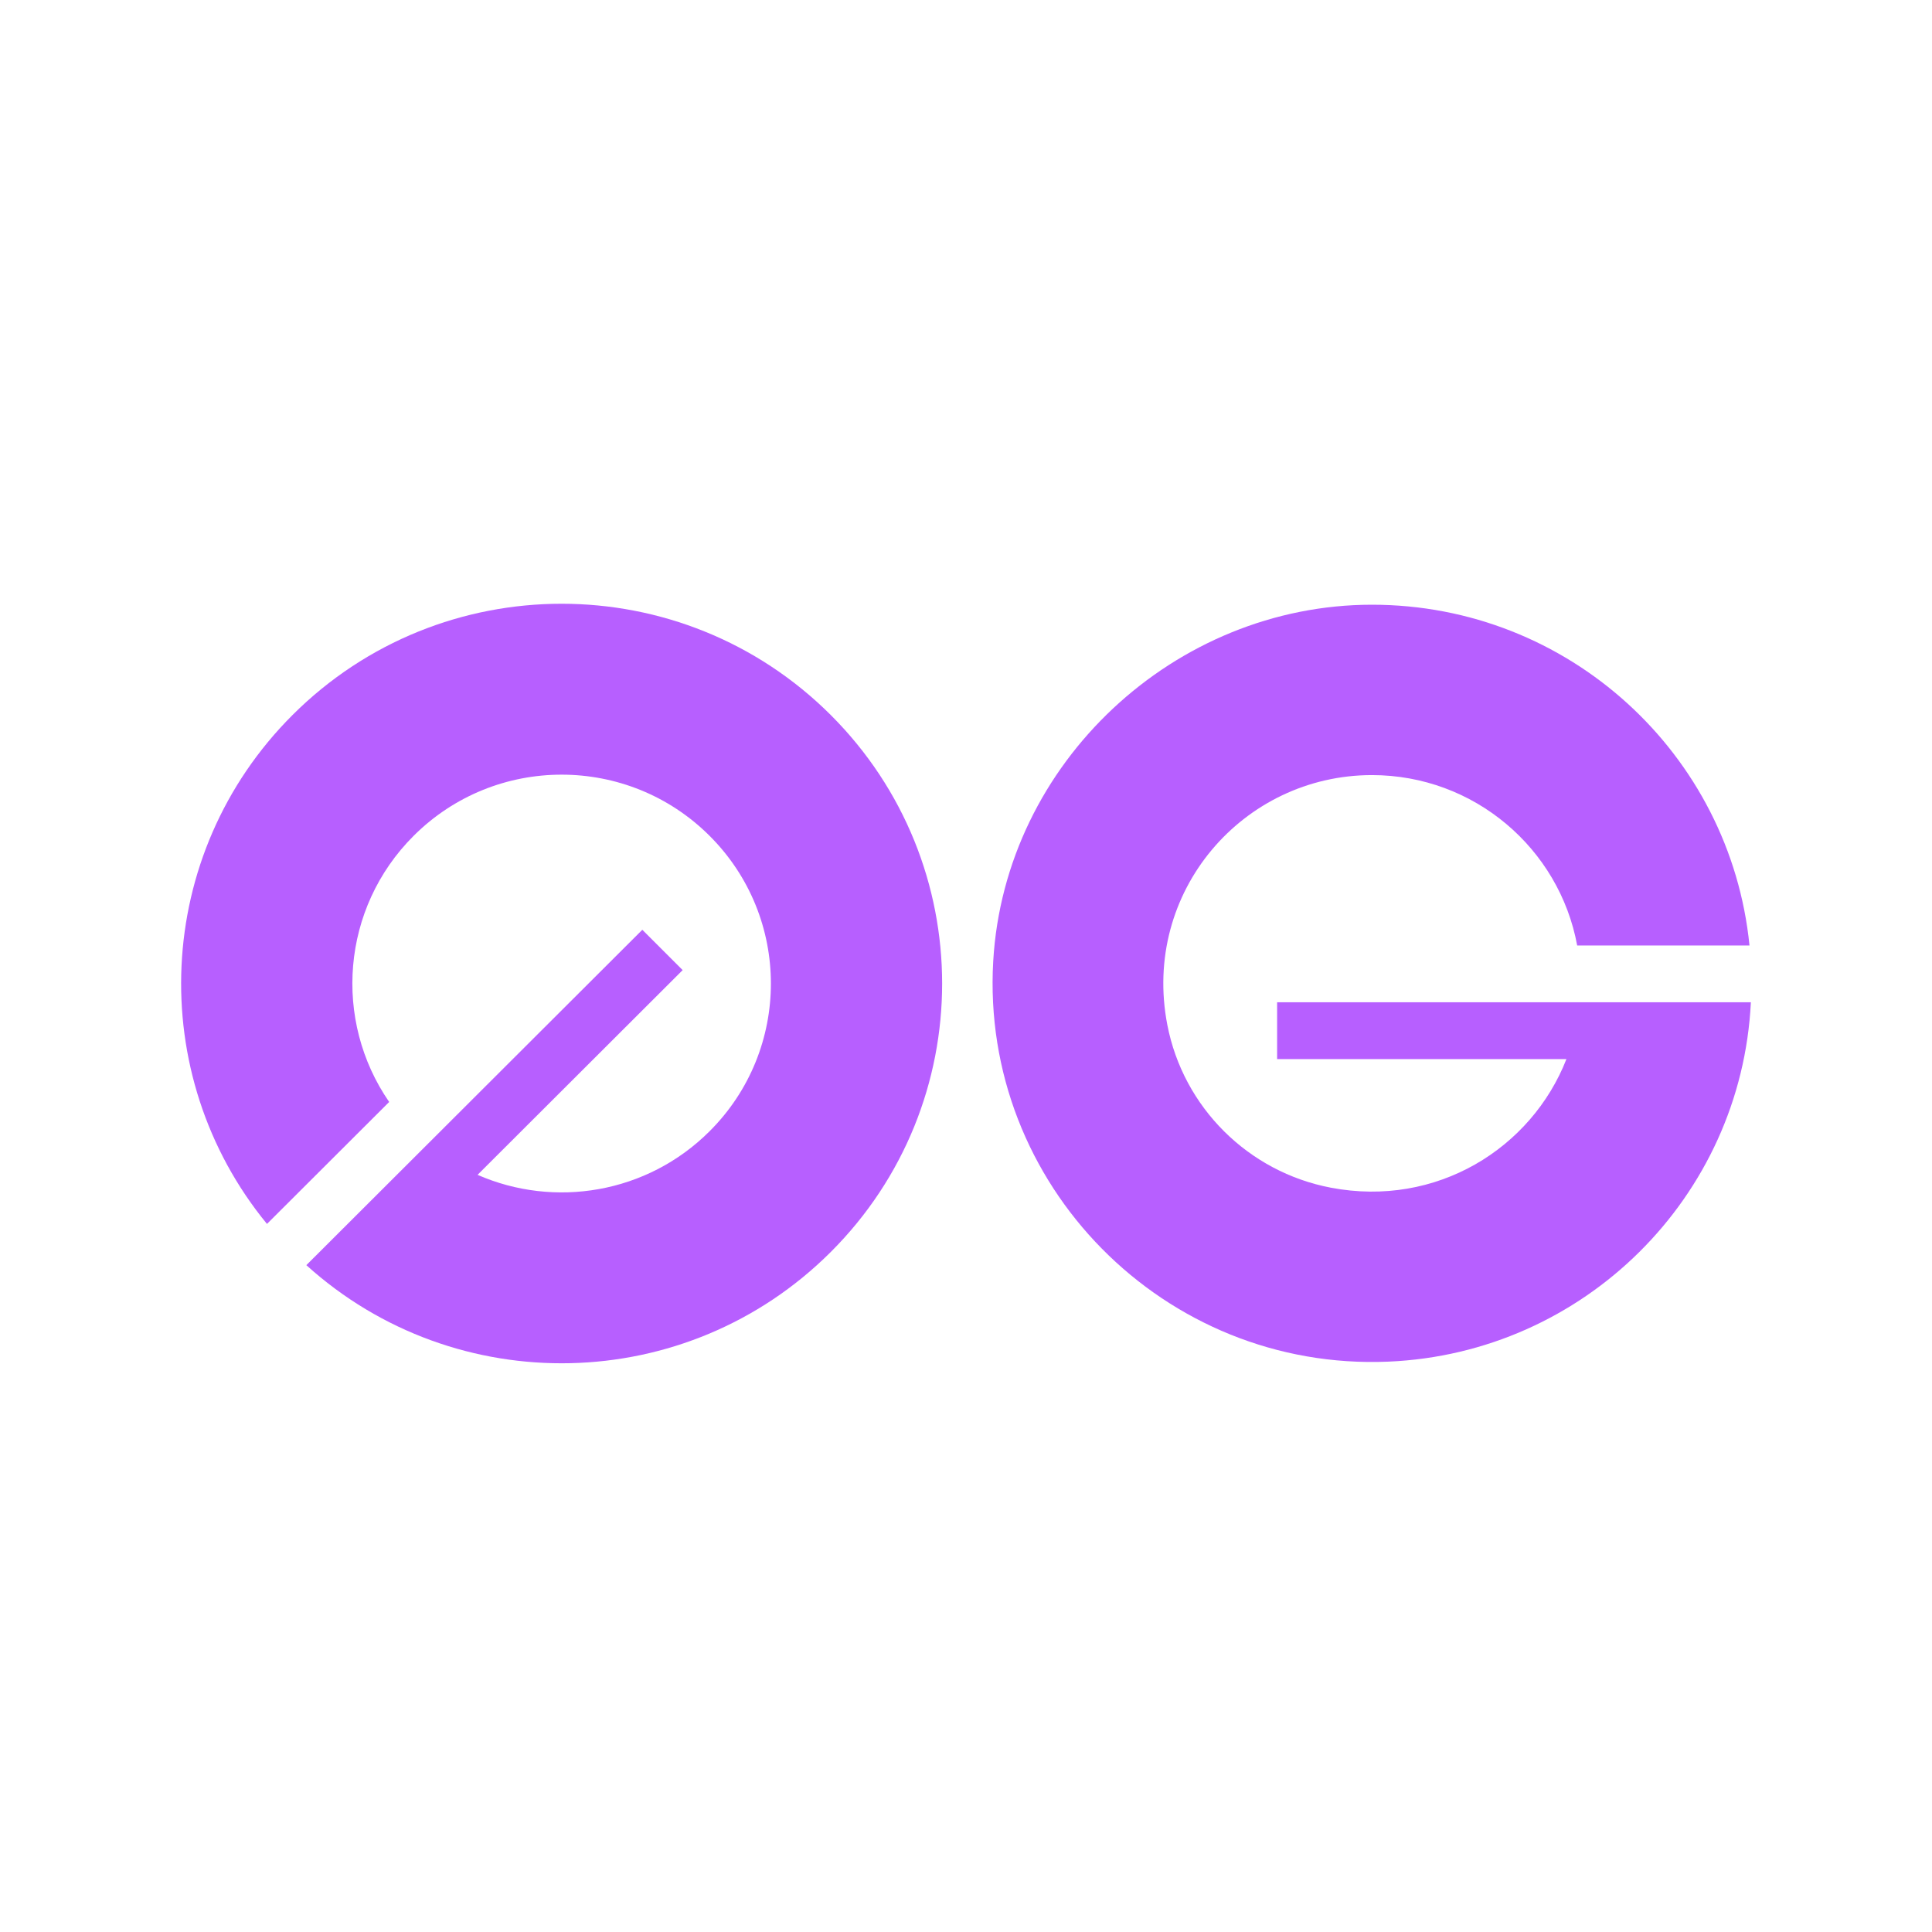
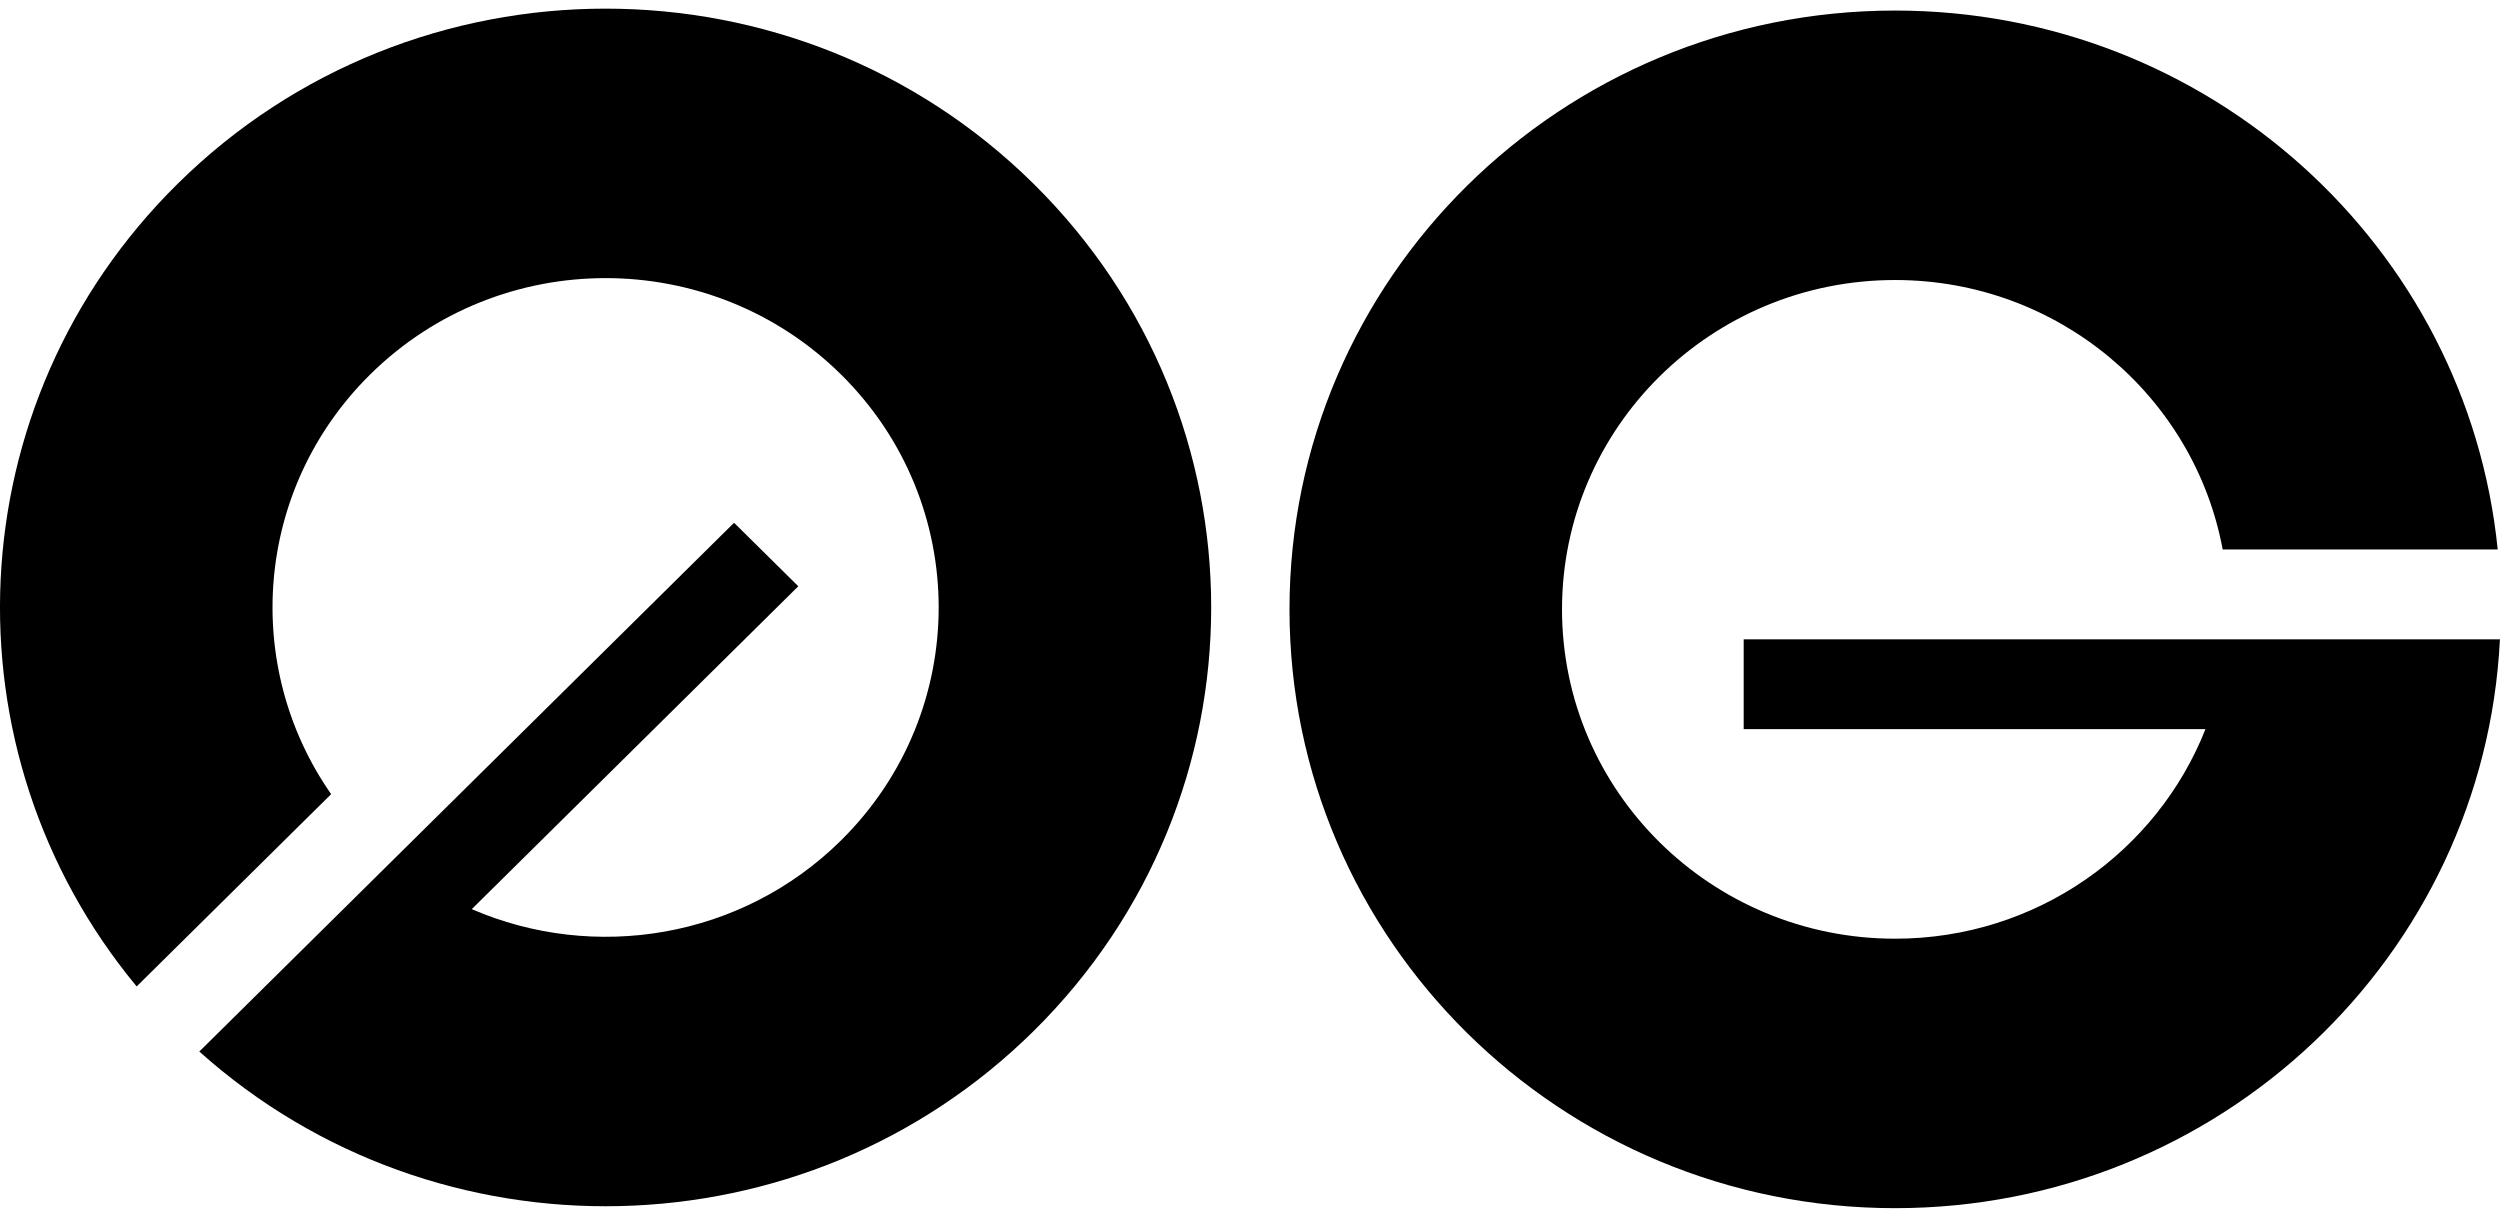
- <svg xmlns="http://www.w3.org/2000/svg" viewBox="0 0 32 32" fill="none">
-   <path d="M4.422 20.272C2.394 17.801 2.535 14.149 4.846 11.842C7.307 9.386 11.297 9.386 13.759 11.842C16.22 14.299 16.22 18.282 13.759 20.738C11.372 23.12 7.548 23.192 5.074 20.955L10.639 15.4L11.307 16.068L7.91 19.459C9.179 20.015 10.714 19.774 11.753 18.737C13.107 17.386 13.107 15.195 11.753 13.844C10.399 12.493 8.205 12.493 6.851 13.844C5.65 15.043 5.515 16.904 6.446 18.252L4.422 20.272Z" fill="#B75FFF" />
-   <path d="M21.153 17.542V16.601H29C28.841 19.83 26.235 22.416 22.995 22.553C19.286 22.711 16.236 19.619 16.451 15.919C16.642 12.627 19.465 10.016 22.724 10.016C25.983 10.016 28.661 12.491 28.977 15.66H26.123C25.828 14.055 24.418 12.838 22.724 12.838C20.59 12.838 18.907 14.769 19.335 16.977C19.599 18.341 20.675 19.412 22.044 19.672C23.792 20.005 25.365 19.022 25.945 17.542H21.153Z" fill="#B75FFF" />
+ <svg xmlns="http://www.w3.org/2000/svg" viewBox="0 0 248 120" fill="none">
+   <path d="M247.994 63.419C246.43 94.845 220.164 119.85 187.993 119.85C154.815 119.85 127.918 93.255 127.918 60.448C127.918 27.641 154.815 1.047 187.993 1.047C219.144 1.047 244.758 24.491 247.772 54.508H220.49C217.665 39.301 204.19 27.778 187.994 27.778C169.745 27.778 154.952 42.405 154.952 60.448C154.952 78.492 169.745 93.119 187.994 93.119C202.003 93.119 213.974 84.498 218.782 72.329H172.974V63.419H247.994Z" fill="black" />
+   <path d="M19.772 104.311C43.353 125.438 79.806 124.755 102.555 102.262C126.015 79.064 126.015 41.454 102.555 18.256C79.094 -4.942 41.056 -4.942 17.596 18.256C-4.432 40.036 -5.778 74.521 13.557 97.855L32.849 78.78C23.971 66.051 25.259 48.482 36.712 37.158C49.615 24.399 70.536 24.399 83.439 37.158C96.342 49.916 96.342 70.602 83.439 83.361C73.533 93.156 58.901 95.432 46.8 90.186L79.191 58.158L72.819 51.859L19.772 104.311Z" fill="black" />
</svg>
